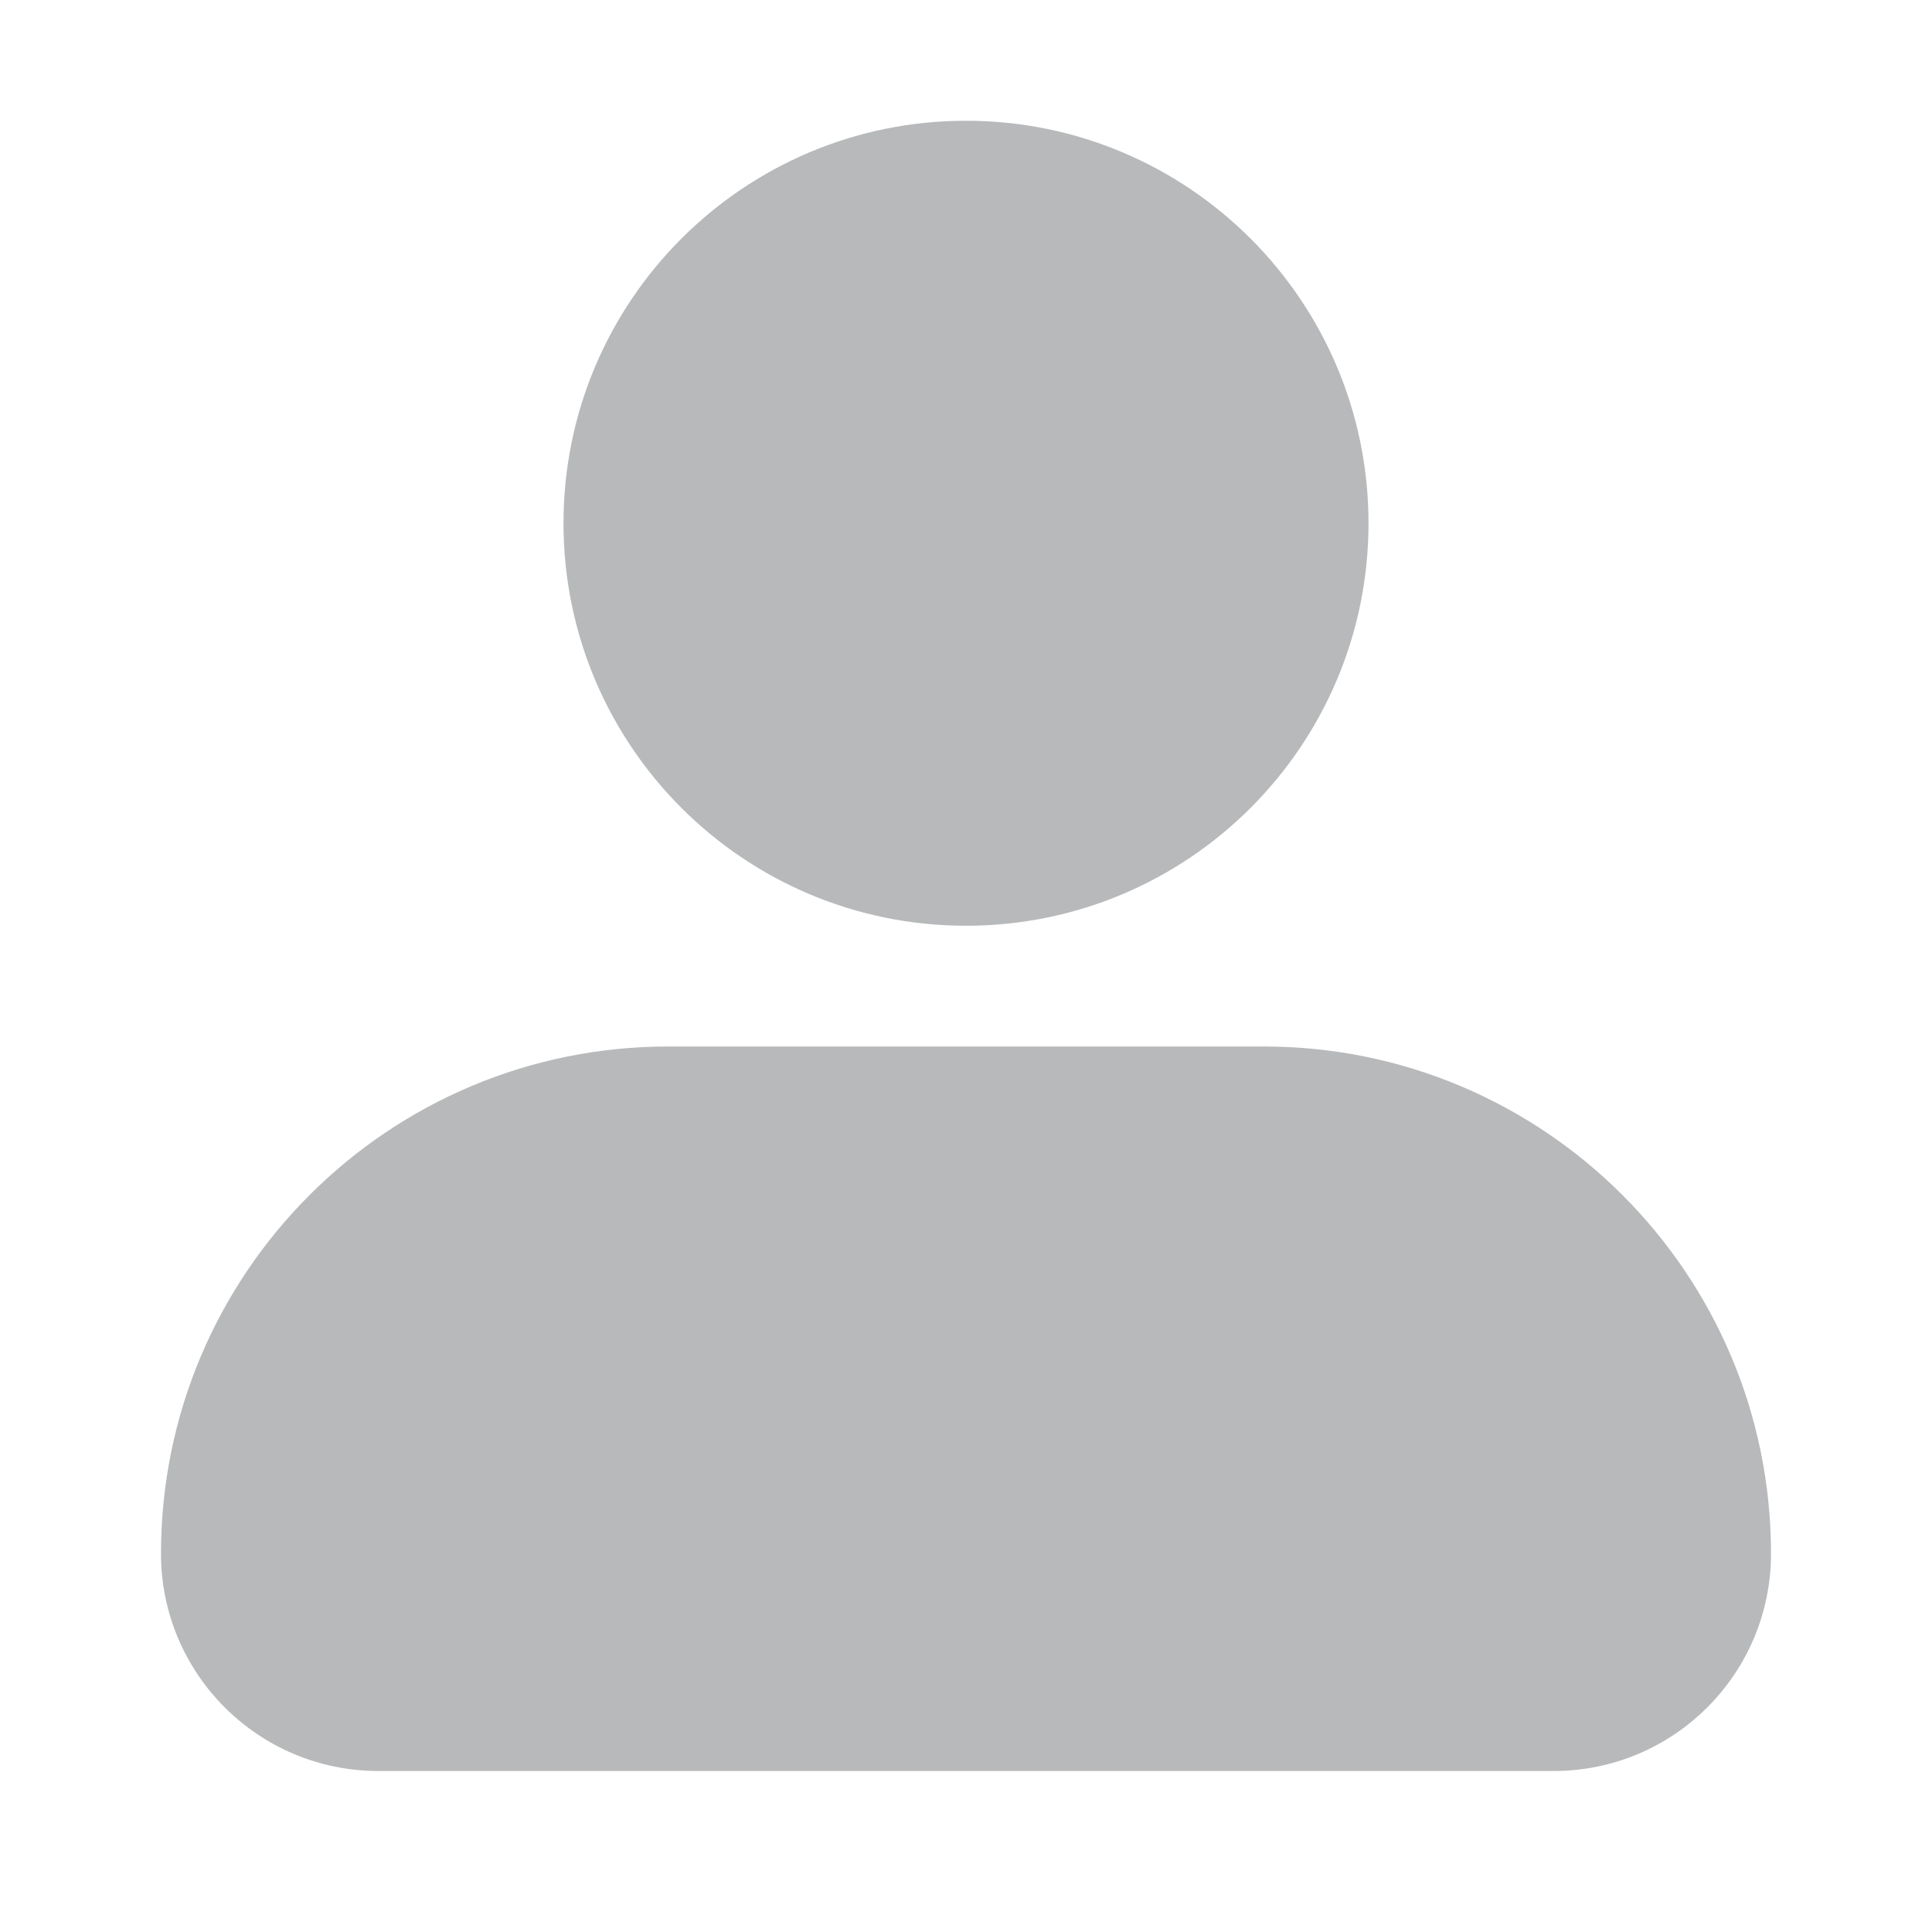
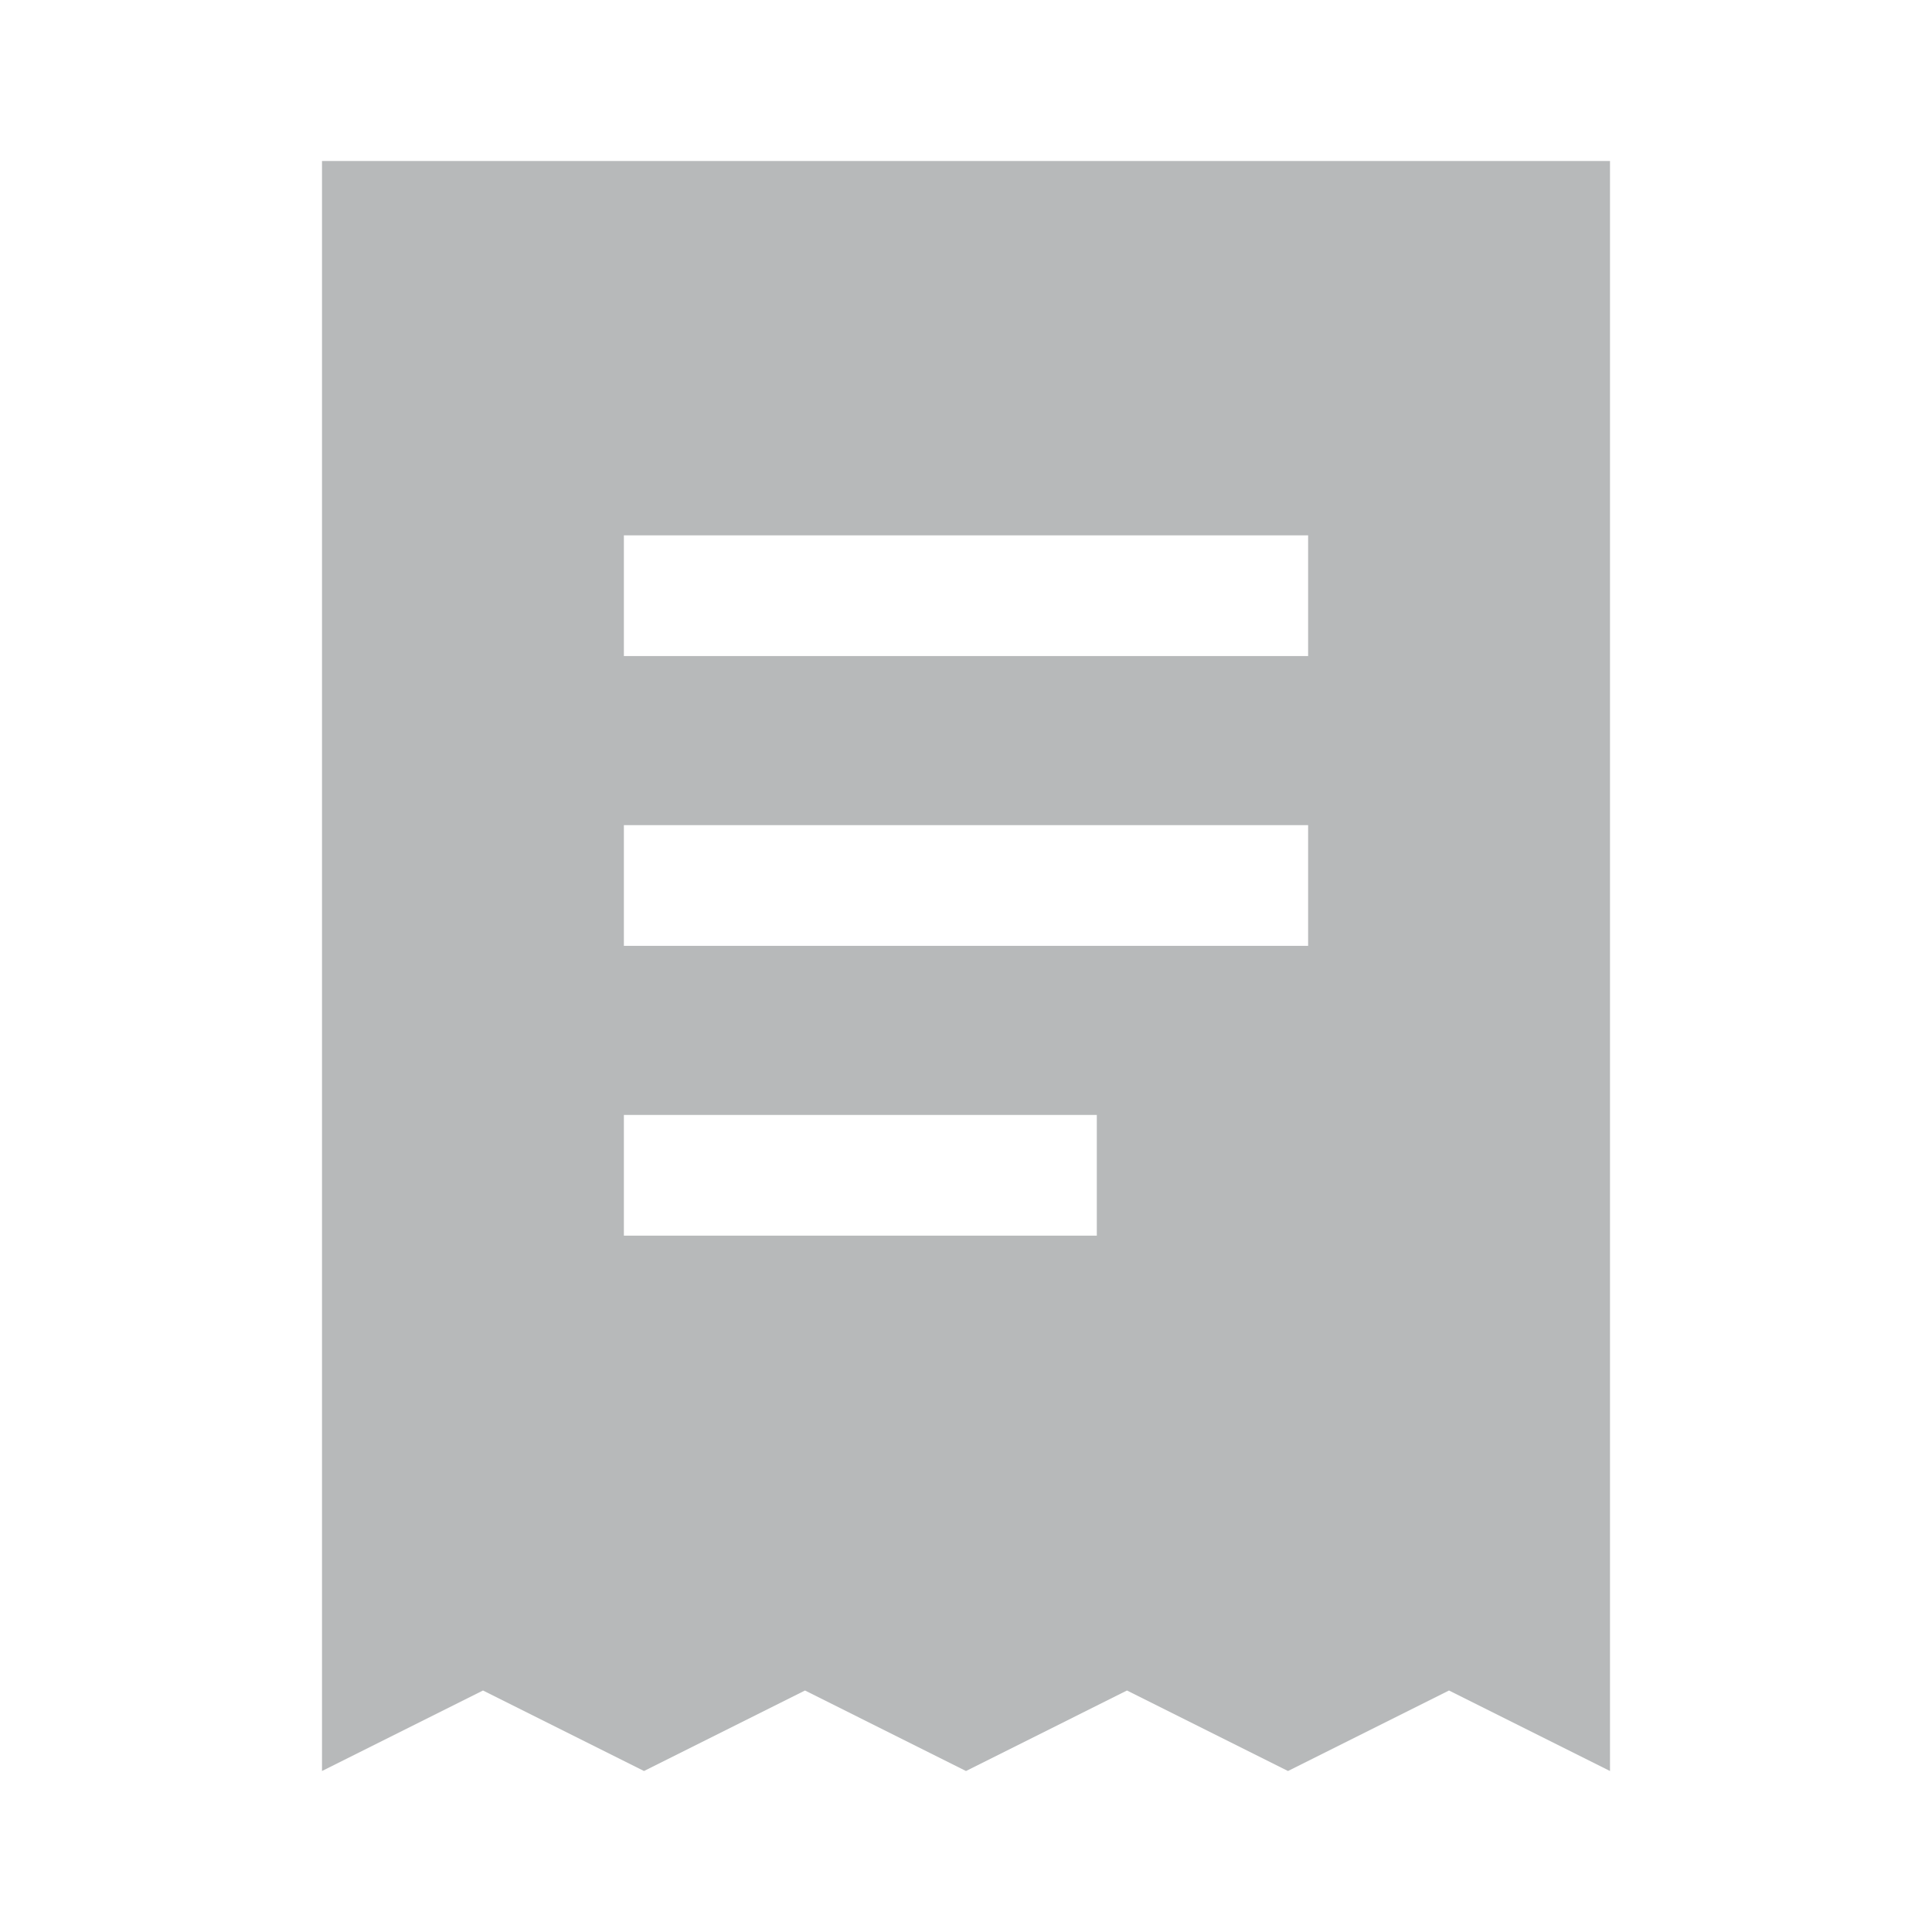
<svg xmlns="http://www.w3.org/2000/svg" width="24" height="24" viewBox="0 0 24 24" fill="none">
-   <path d="M2 19.3C2 15.821 4.821 13 8.3 13H15.7C19.179 13 22 15.821 22 19.3C22 20.791 20.791 22 19.3 22H4.7C3.209 22 2 20.791 2 19.3Z" fill="#B7B9BA" />
-   <circle cx="12" cy="6.5" r="5" fill="#B7B9BA" />
+   <path fill-rule="evenodd" clip-rule="evenodd" d="M4 2V22L6 21L8 22L10 21L12 22L14 21L16 22L18 21L20 22V2H4ZM8.5 6.65H7.75V8.15H8.5H15.5H16.25V6.65H15.5H8.5ZM8.5 10.25H7.75V11.75H8.5H15.5H16.25V10.25H15.5H8.5ZM8.5 13.85H7.75V15.35H8.5H12.875H13.625V13.85H12.875H8.5Z" fill="#B7B9BA" />
</svg>
